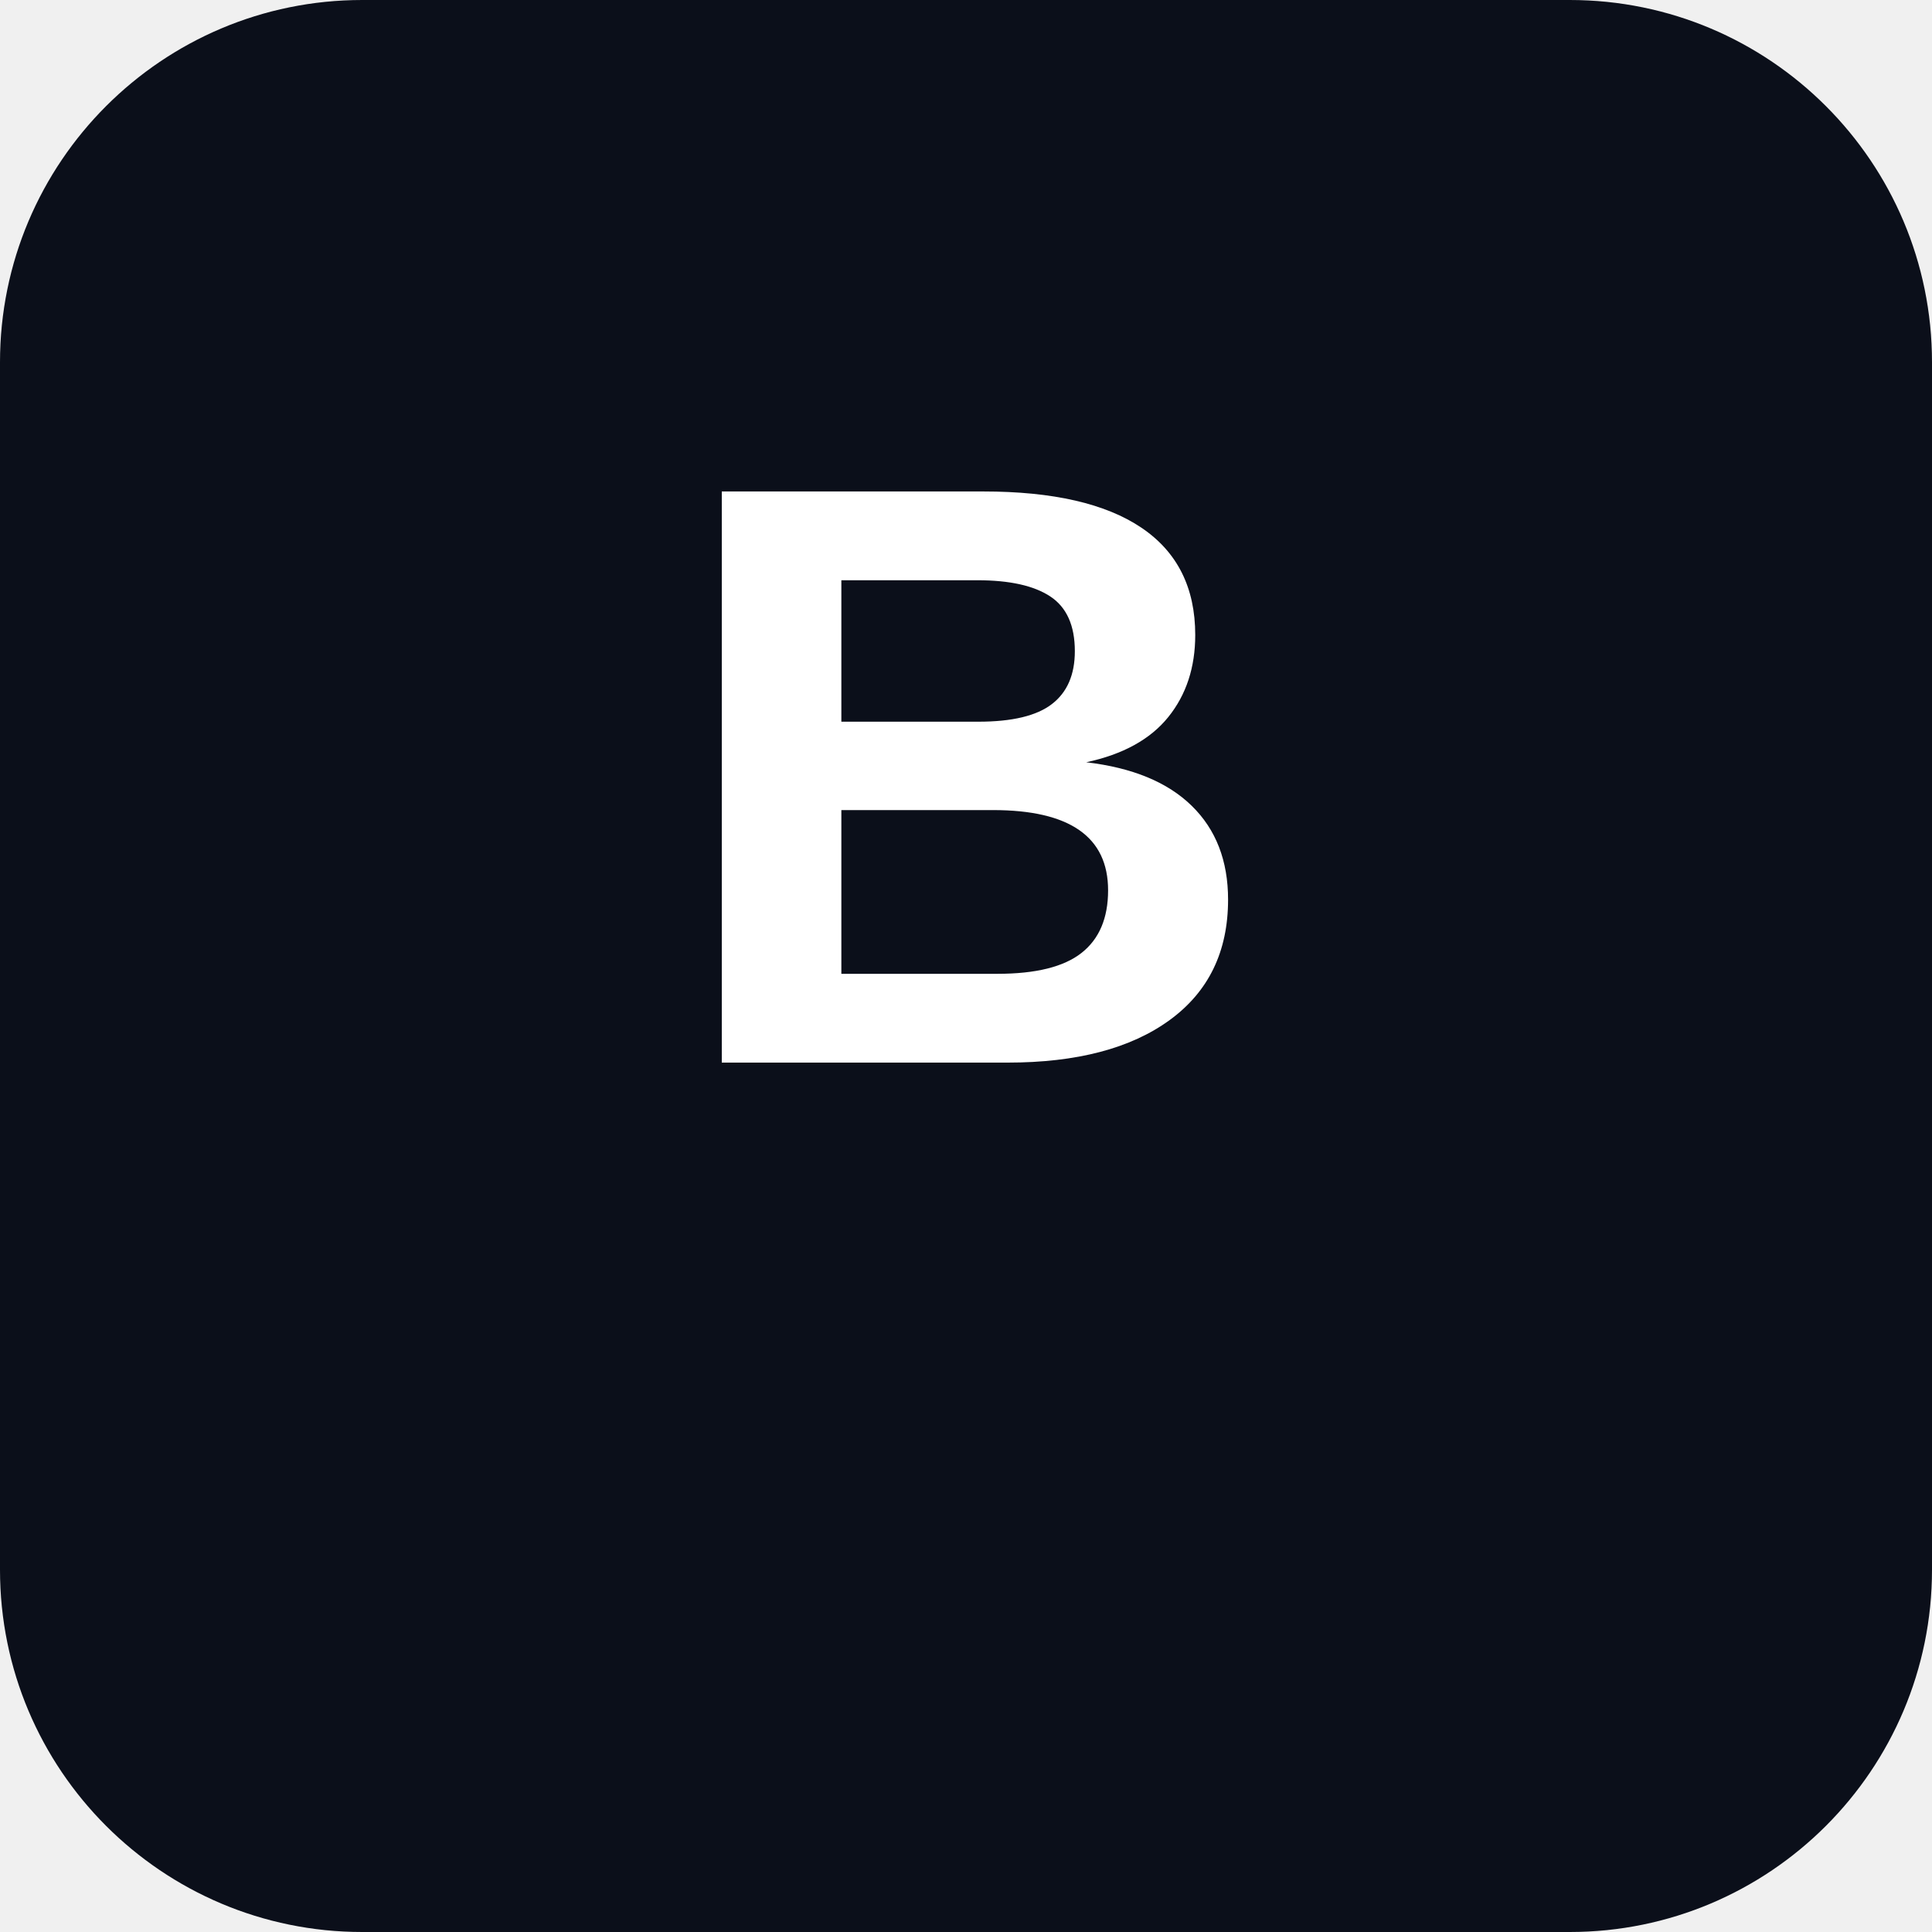
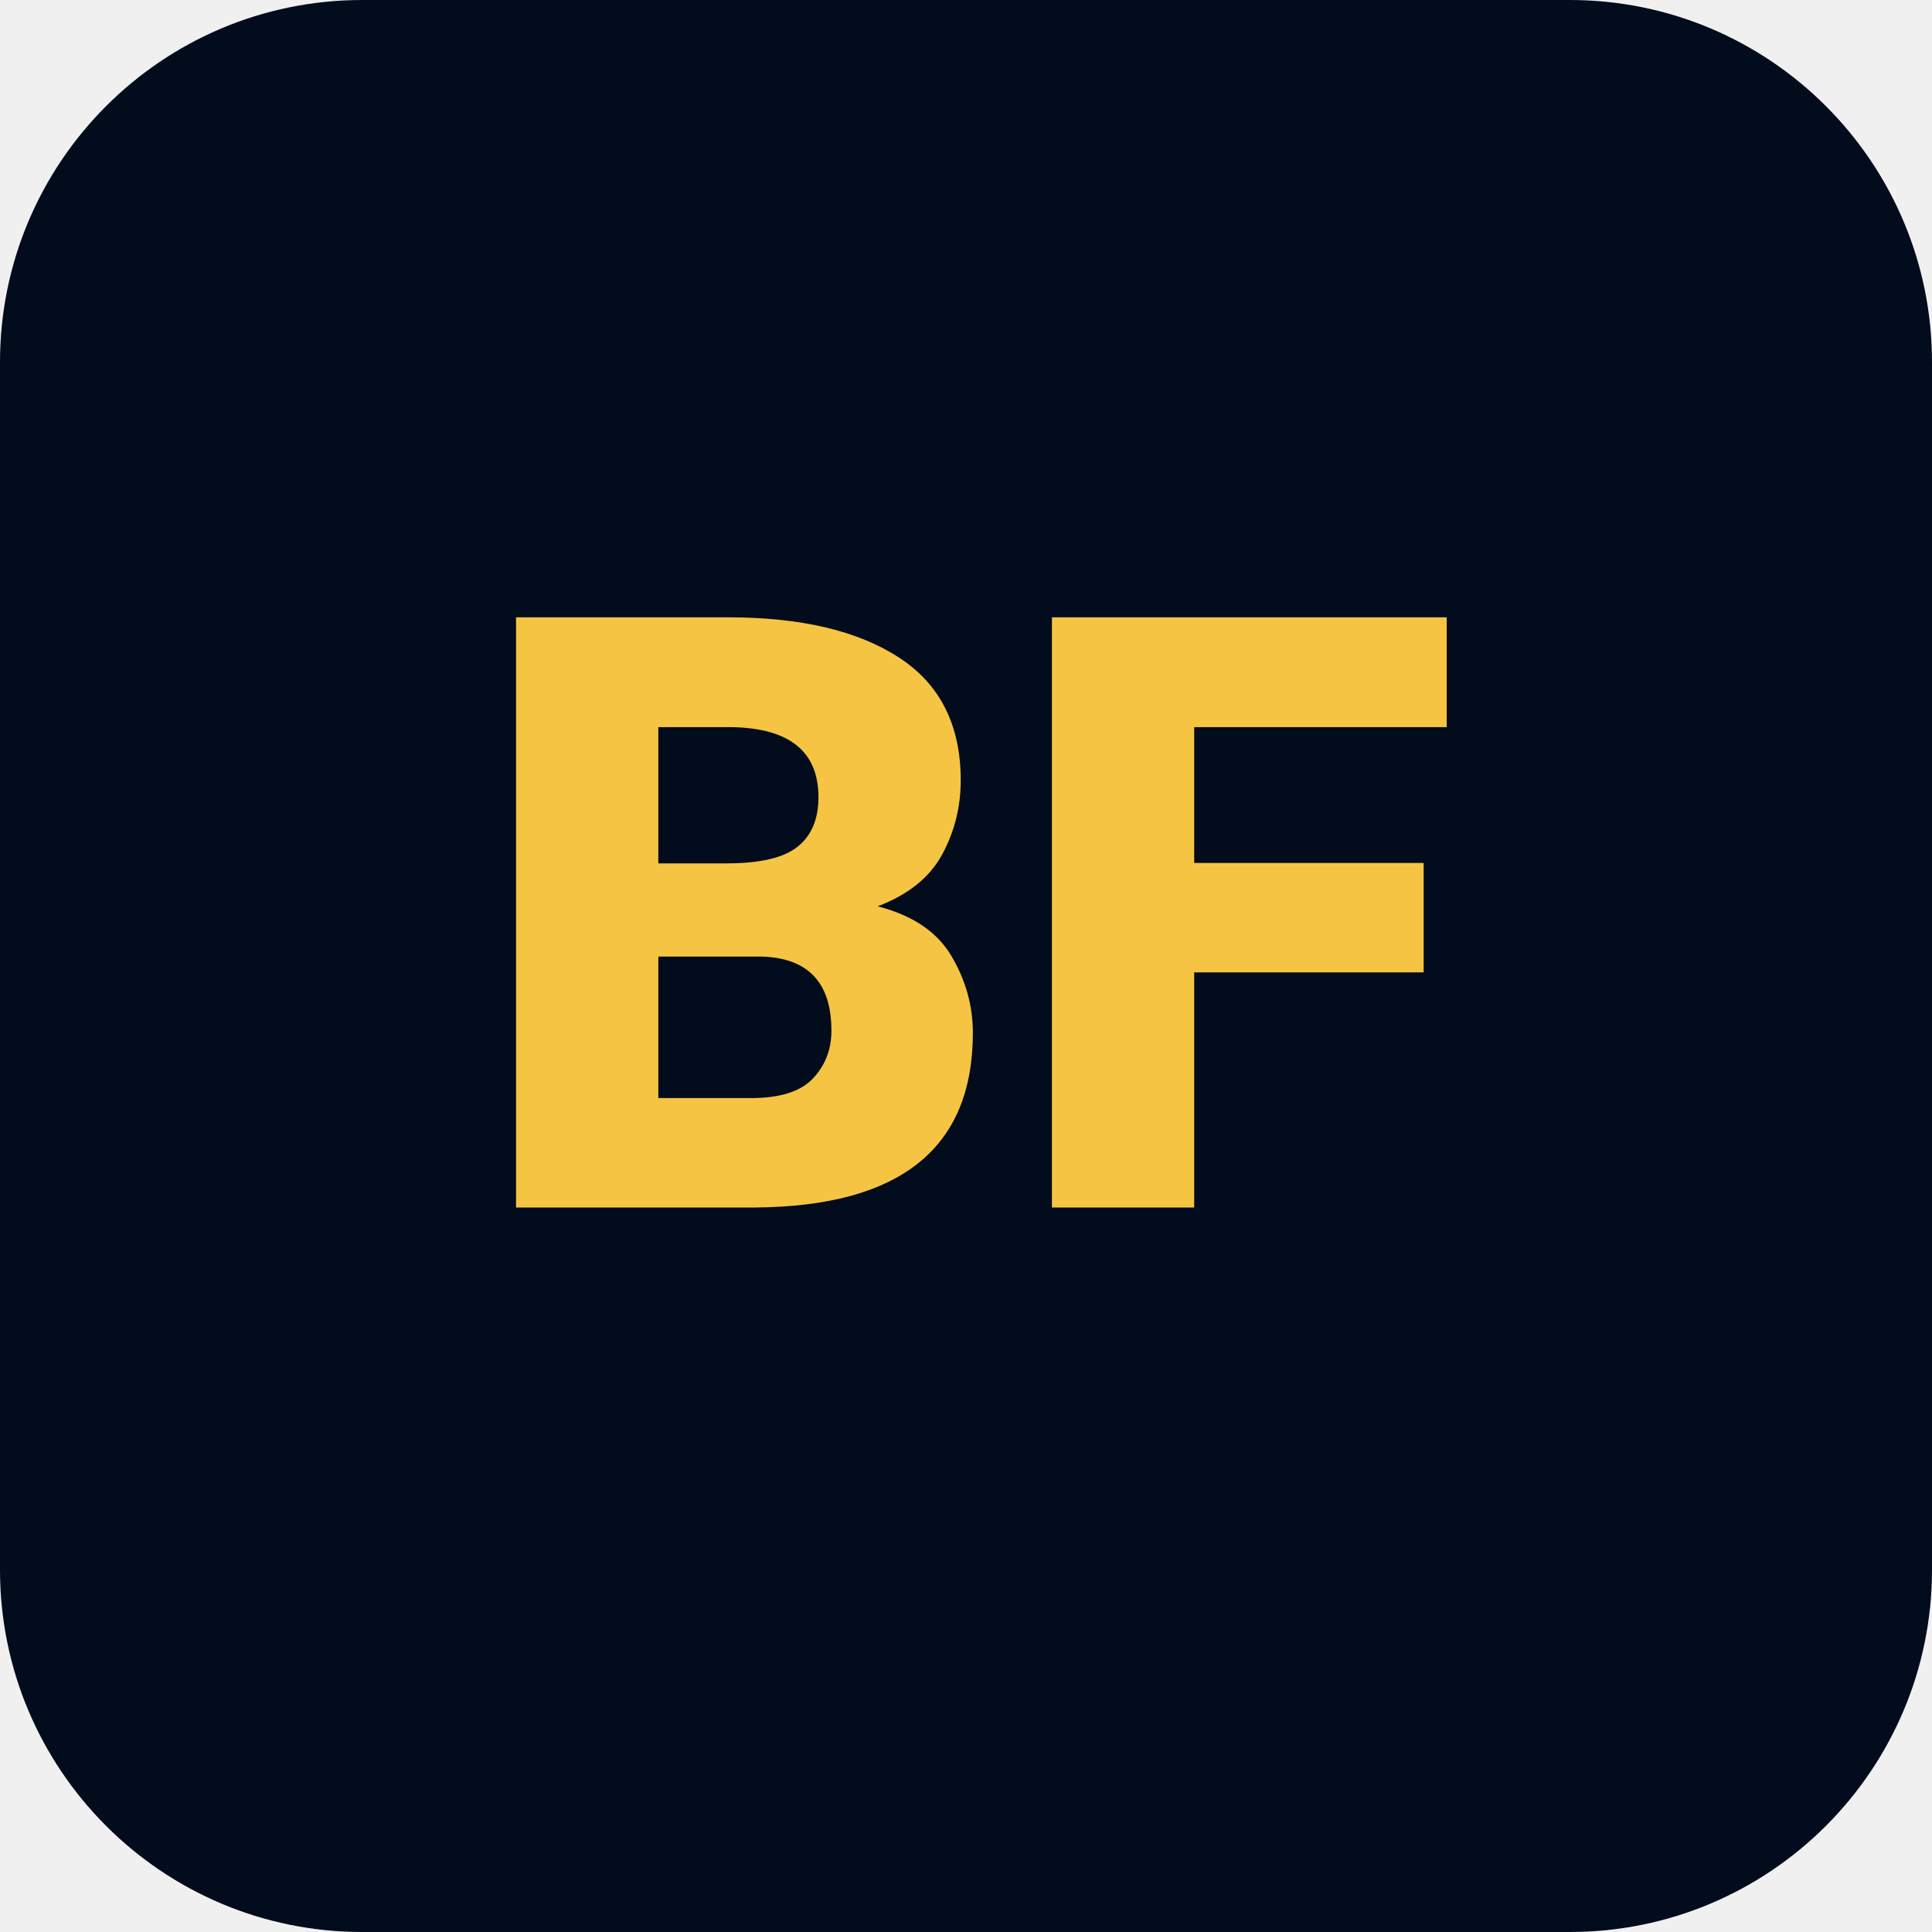
<svg xmlns="http://www.w3.org/2000/svg" viewBox="0 0 512 512">
-   <rect width="512" height="512" rx="96" fill="#0B0F1A" />
-   <text x="50%" y="55%" text-anchor="middle" font-size="220" fill="#ffffff" font-family="Arial, Helvetica, sans-serif" font-weight="700">
-     B
-   </text>
+   <rect width="512" height="512" rx="96" fill="#020C1C" />
+   <text x="256" y="320" text-anchor="middle" font-family="system-ui, -apple-system, Segoe UI, Roboto, sans-serif" font-size="220" font-weight="800" fill="#F5C443">BF</text>
</svg>
